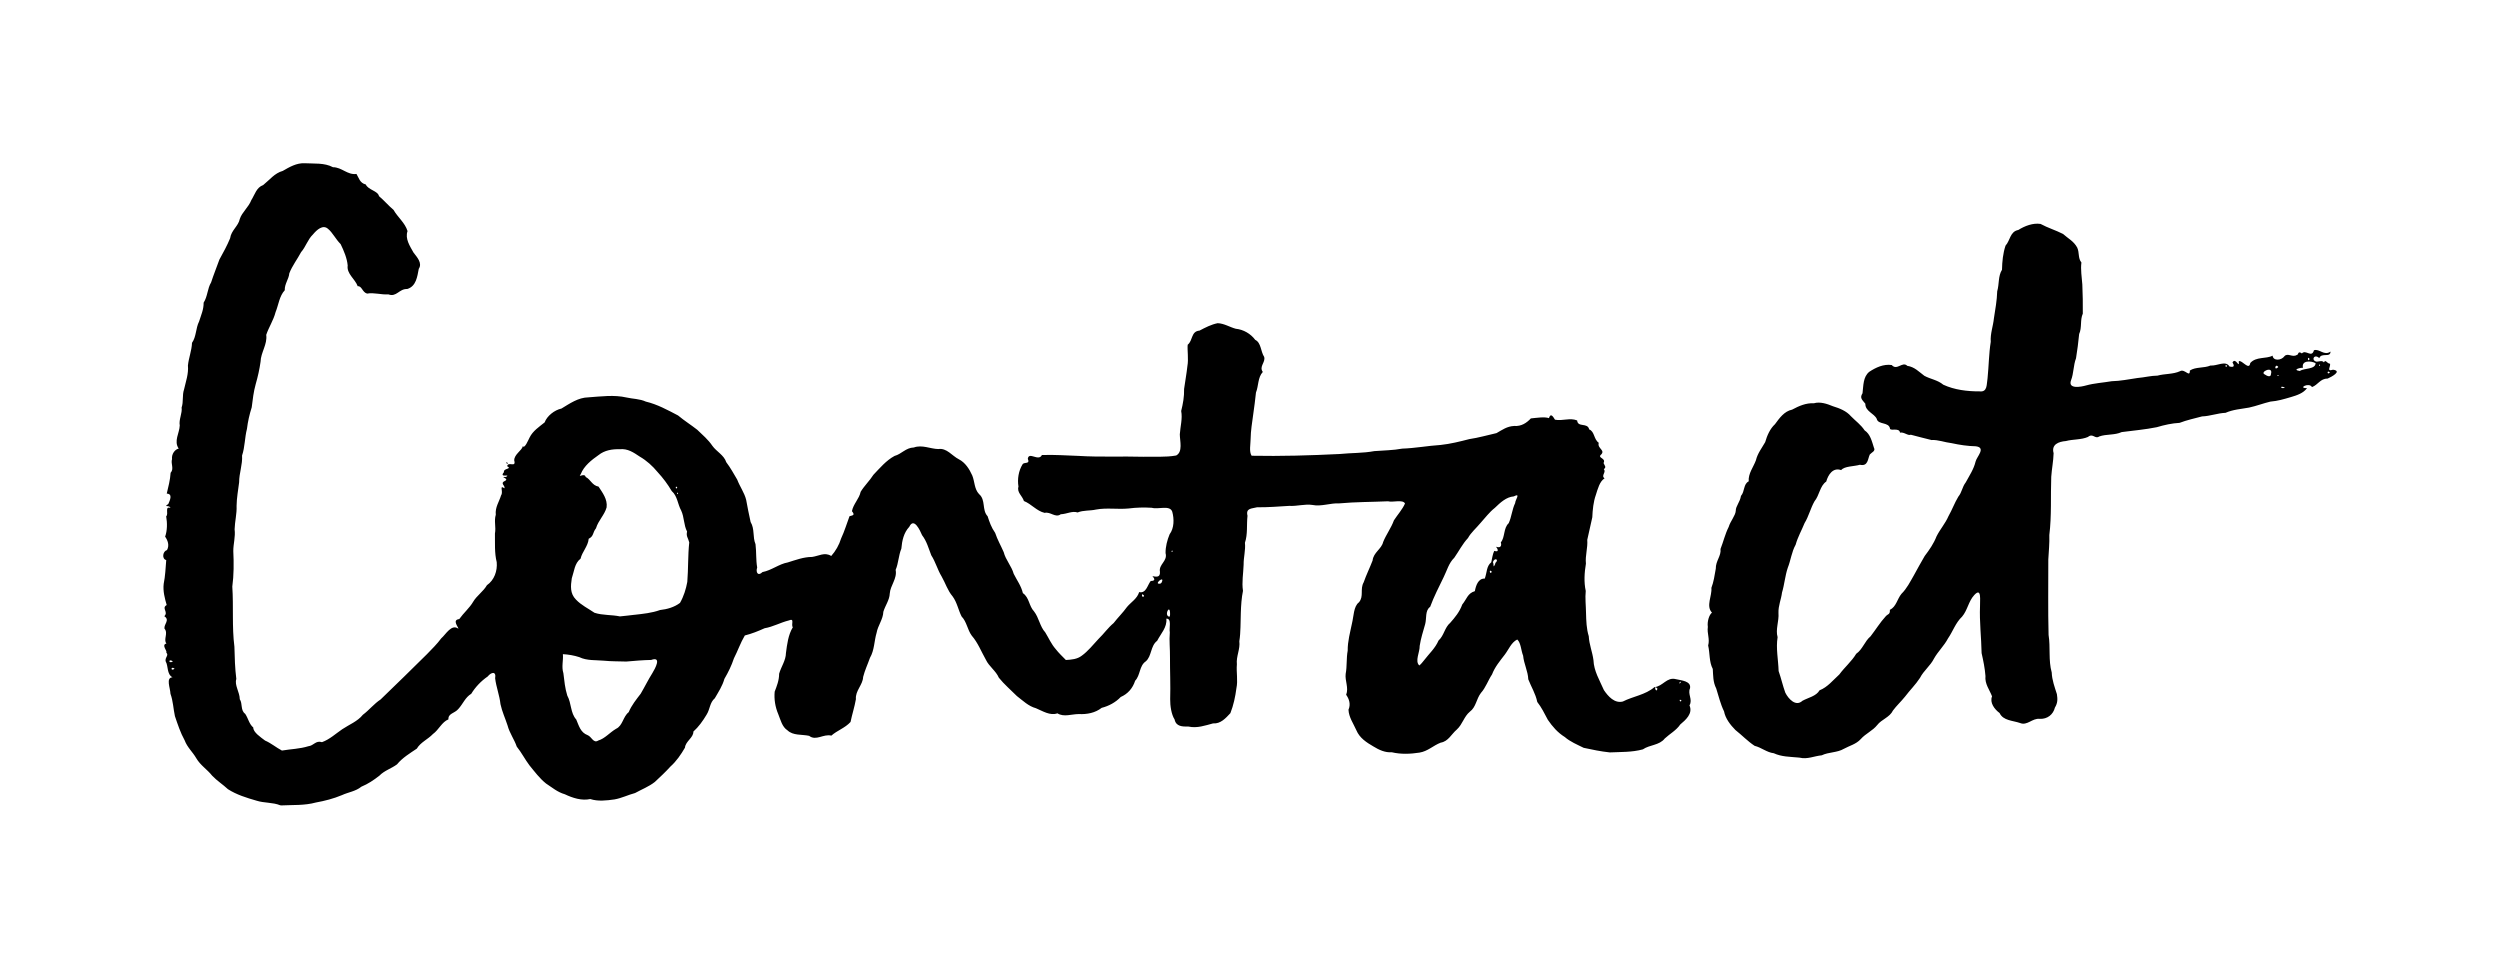
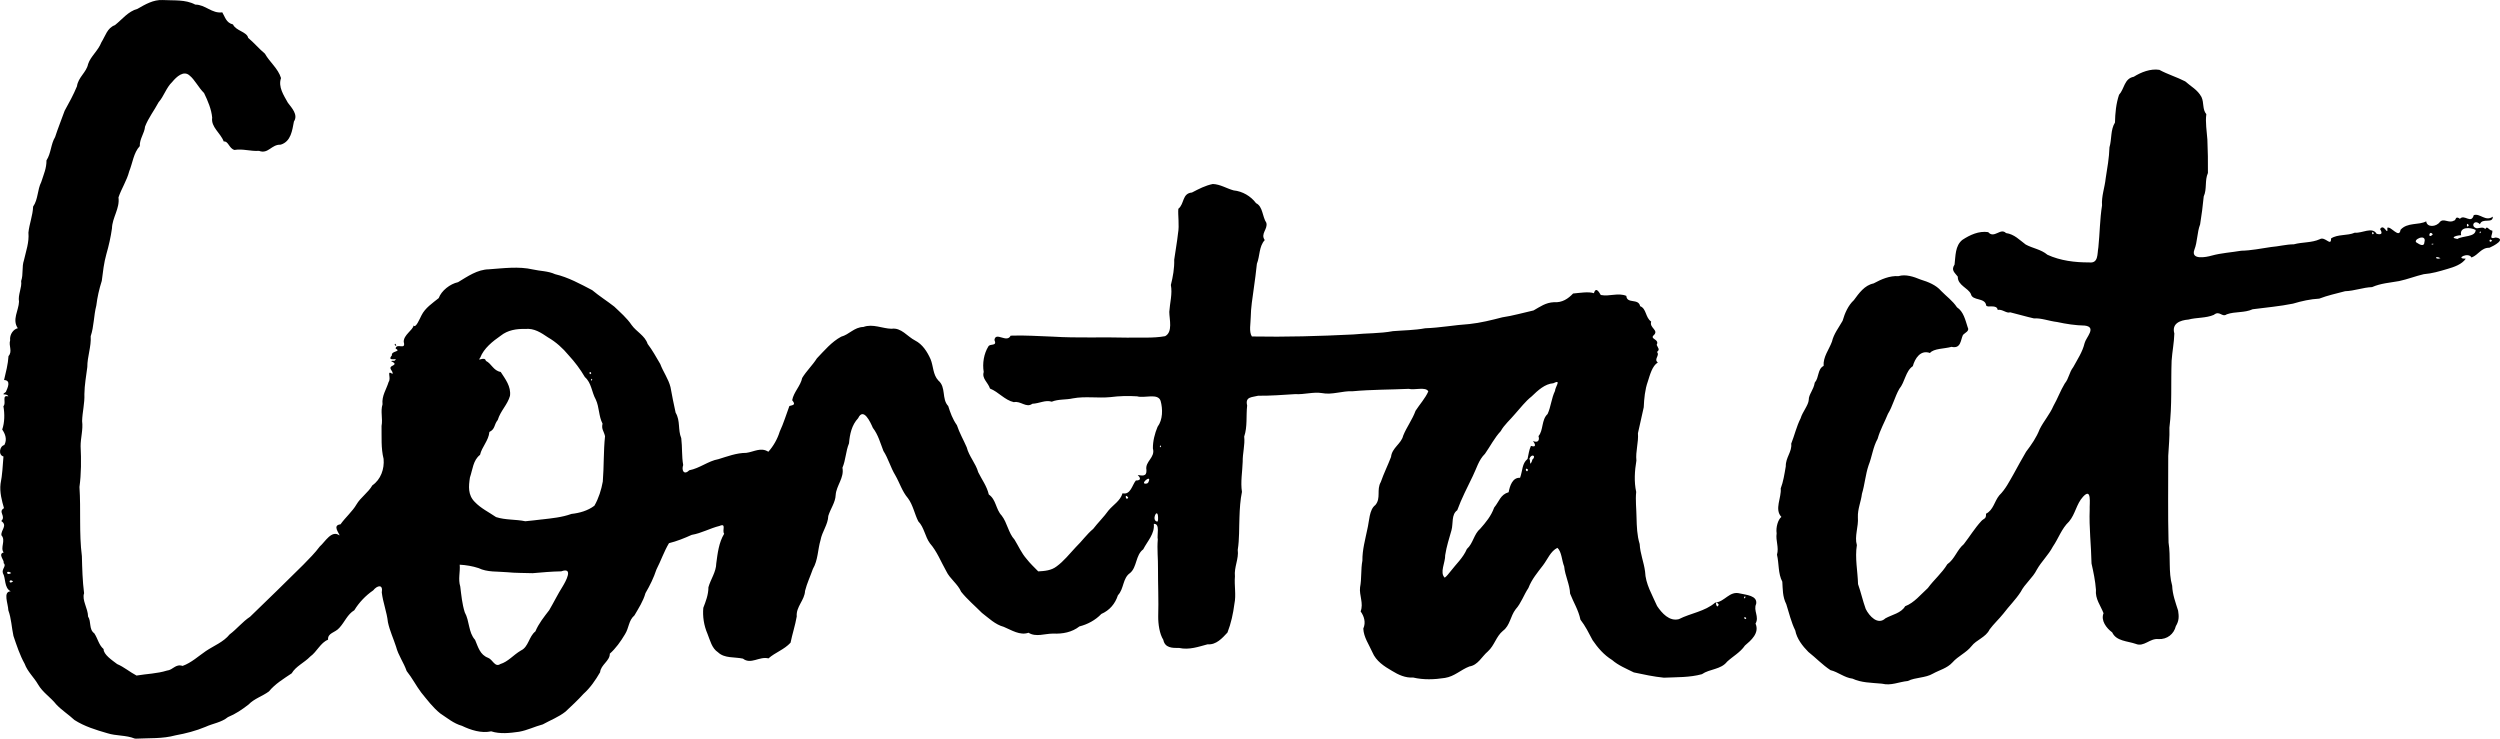
- <svg xmlns="http://www.w3.org/2000/svg" width="245.07" height="94.956" version="1.1" viewBox="0 0 245.07 94.956">
-   <g transform="translate(5.4362 1.8763)">
+ <svg xmlns="http://www.w3.org/2000/svg" width="213.066" height="62.956" version="1.1" viewBox="0 0 213.066 62.956">
+   <g transform="translate(-10.5638 -14.1237)">
    <path d="m22.04 77.066c-0.739-0.302-1.575-0.209-2.335-0.455-0.963-0.277-1.95-0.581-2.797-1.125-0.485-0.454-1.081-0.83-1.549-1.326-0.491-0.621-1.148-1.011-1.552-1.704-0.348-0.61-0.889-1.071-1.143-1.761-0.411-0.739-0.681-1.565-0.954-2.373-0.158-0.724-0.177-1.479-0.435-2.185-0.019-0.576-0.479-1.588 0.2-1.62-0.574-0.287-0.407-1.133-0.665-1.542-0.123-0.373 0.352-0.628 0.051-0.872 0.152-0.141-0.526-0.765 0.017-0.896-0.325-0.394 0.207-1.027-0.193-1.463-0.06-0.45 0.558-0.837-0.014-1.216 0.438-0.417-0.312-0.781 0.233-1.095-0.181-0.628-0.381-1.365-0.294-2.076 0.156-0.768 0.185-1.546 0.249-2.329-0.465-0.122-0.331-0.89 0.073-0.976 0.263-0.48 0.071-0.959-0.18-1.321 0.21-0.596 0.218-1.336 0.102-1.992 0.275-0.245-0.178-1.005 0.418-0.829-0.113-0.323-0.743-0.011-0.21-0.382 0.153-0.353 0.469-0.989-0.152-1.018 0.153-0.646 0.338-1.346 0.379-2.039 0.365-0.402-6e-3 -0.875 0.138-1.343-0.06-0.525 0.31-0.963 0.655-1.03-0.505-0.734 0.075-1.51 0.102-2.265-0.107-0.572 0.265-1.214 0.183-1.758 0.201-0.58 0.039-1.191 0.239-1.775 0.173-0.783 0.454-1.518 0.38-2.349 0.075-0.748 0.375-1.469 0.399-2.219 0.433-0.613 0.357-1.429 0.694-2.092 0.223-0.703 0.448-1.161 0.447-1.85 0.395-0.605 0.365-1.383 0.734-1.985 0.242-0.755 0.549-1.496 0.813-2.241 0.375-0.678 0.752-1.362 1.049-2.085 0.108-0.78 0.807-1.181 0.951-1.897 0.212-0.651 0.859-1.141 1.129-1.845 0.348-0.547 0.496-1.234 1.158-1.471 0.626-0.498 1.119-1.17 1.921-1.388 0.66-0.38 1.347-0.787 2.14-0.752 0.929 0.056 1.938-0.065 2.785 0.39 0.864-0.003 1.417 0.782 2.301 0.66 0.234 0.367 0.316 0.888 0.913 1.031 0.249 0.549 1.19 0.624 1.295 1.143 0.488 0.407 0.943 0.948 1.427 1.349 0.406 0.724 1.123 1.258 1.372 2.078-0.263 0.756 0.237 1.475 0.584 2.103 0.331 0.439 0.898 1.028 0.516 1.6-0.145 0.738-0.242 1.708-1.133 1.975-0.789-0.036-1.051 0.829-1.843 0.525-0.719 0.052-1.401-0.2-2.089-0.076-0.47-0.123-0.512-0.773-0.918-0.721-0.261-0.72-1.103-1.223-0.984-2.034-0.062-0.703-0.369-1.431-0.692-2.096-0.475-0.465-0.796-1.145-1.234-1.494-0.504-0.459-1.111 0.102-1.48 0.549-0.516 0.494-0.698 1.205-1.161 1.731-0.366 0.691-0.87 1.334-1.156 2.077-0.044 0.566-0.474 1.042-0.446 1.659-0.533 0.572-0.609 1.438-0.902 2.152-0.2 0.784-0.662 1.468-0.915 2.221 0.13 0.93-0.532 1.722-0.555 2.642-0.105 0.74-0.268 1.467-0.477 2.192-0.206 0.727-0.294 1.505-0.391 2.278-0.226 0.718-0.376 1.375-0.466 2.107-0.223 0.859-0.195 1.772-0.479 2.611 0.059 0.886-0.292 1.737-0.288 2.624-0.094 0.76-0.239 1.525-0.249 2.308 0.034 0.777-0.172 1.526-0.194 2.297 0.096 0.74-0.133 1.437-0.128 2.145 0.056 1.155 0.055 2.344-0.098 3.476 0.131 1.96-0.044 3.938 0.206 5.89 0.027 1.057 0.054 2.116 0.188 3.165-0.202 0.585 0.332 1.29 0.339 1.986 0.292 0.429 0.051 1.087 0.531 1.43 0.304 0.454 0.383 1 0.793 1.342-0.017 0.464 0.729 0.954 1.155 1.279 0.585 0.248 1.084 0.681 1.652 0.979 0.86-0.147 1.757-0.162 2.587-0.423 0.539-0.054 0.72-0.596 1.34-0.399 0.743-0.266 1.36-0.842 1.984-1.267 0.682-0.458 1.505-0.769 2.023-1.417 0.612-0.455 1.101-1.086 1.74-1.503 1.523-1.467 3.041-2.949 4.544-4.44 0.494-0.509 0.988-0.994 1.399-1.55 0.443-0.376 1.014-1.454 1.683-0.94 0.021-0.141-0.662-0.87 0.084-0.95 0.414-0.586 1.032-1.118 1.358-1.689 0.358-0.611 1-1.01 1.355-1.632 0.72-0.495 1.038-1.397 0.959-2.257-0.229-0.907-0.158-1.873-0.174-2.805 0.12-0.635-0.107-1.231 0.083-1.845-0.08-0.73 0.336-1.283 0.518-1.901 0.257-0.355-0.222-1.056 0.334-0.69 0.086-0.293-0.495-0.492 0.075-0.74 0.42-0.247-0.664-0.394 0.082-0.375 0.505-0.342-0.735 0.146-0.21-0.467-0.072-0.413 0.846-0.277 0.315-0.586 0.089-0.504 0.906 0.192 0.693-0.564-0.015-0.595 0.768-0.983 0.843-1.395 0.183 0.267 0.531-0.602 0.665-0.854 0.319-0.648 0.943-1.049 1.475-1.481 0.226-0.628 0.967-1.212 1.645-1.355 0.817-0.492 1.645-1.082 2.639-1.099 1.239-0.087 2.519-0.267 3.742 0.014 0.598 0.14 1.294 0.126 1.89 0.402 1.124 0.266 2.146 0.83 3.163 1.361 0.598 0.503 1.267 0.921 1.88 1.401 0.517 0.497 1.073 0.966 1.486 1.578 0.401 0.563 1.134 0.9 1.359 1.603 0.412 0.539 0.731 1.131 1.074 1.709 0.247 0.664 0.702 1.278 0.875 1.975 0.124 0.728 0.283 1.452 0.437 2.175 0.419 0.707 0.179 1.451 0.48 2.175 0.096 0.789 0.031 1.524 0.164 2.287-0.158 0.457 0.065 0.898 0.522 0.447 0.876-0.163 1.624-0.795 2.476-0.944 0.759-0.233 1.558-0.54 2.377-0.538 0.656-0.087 1.246-0.505 1.883-0.094 0.426-0.473 0.779-1.09 0.97-1.72 0.332-0.704 0.551-1.454 0.823-2.179 0.401-0.097 0.529-0.127 0.238-0.495 0.129-0.697 0.717-1.218 0.853-1.896 0.361-0.597 0.889-1.091 1.253-1.671 0.638-0.664 1.25-1.405 2.071-1.847 0.683-0.18 1.103-0.81 1.896-0.829 0.8-0.295 1.622 0.14 2.393 0.154 0.831-0.126 1.346 0.665 2.012 1.002 0.628 0.318 1.032 0.954 1.316 1.588 0.249 0.604 0.191 1.313 0.664 1.821 0.682 0.578 0.26 1.56 0.841 2.176 0.177 0.555 0.364 1.099 0.741 1.633 0.216 0.658 0.554 1.234 0.836 1.884 0.193 0.768 0.77 1.366 0.982 2.127 0.314 0.635 0.731 1.175 0.899 1.892 0.638 0.443 0.583 1.254 1.097 1.797 0.483 0.623 0.569 1.477 1.095 2.051 0.351 0.573 0.586 1.136 1.022 1.636 0.3 0.387 0.658 0.722 0.999 1.071 0.546-0.03 1.111-0.073 1.562-0.422 0.601-0.432 1.111-1.077 1.643-1.647 0.515-0.494 0.936-1.103 1.479-1.552 0.391-0.513 0.917-1.024 1.31-1.577 0.407-0.487 1-0.811 1.191-1.459 0.693 0.164 0.822-0.719 1.137-1.089 0.507 0.003 0.367-0.26 0.16-0.47 0.348 0.05 0.78 0.172 0.741-0.422-0.145-0.745 0.776-1.049 0.55-1.841-8e-3 -0.612 0.158-1.27 0.398-1.843 0.453-0.603 0.452-1.513 0.259-2.209-0.224-0.692-1.385-0.202-2.001-0.389-0.763-0.048-1.523-0.03-2.279 0.068-1.061 0.104-2.145-0.091-3.193 0.105-0.601 0.138-1.232 0.051-1.804 0.285-0.543-0.174-1.032 0.148-1.657 0.177-0.512 0.386-1.004-0.275-1.572-0.136-0.79-0.181-1.296-0.87-2.035-1.162-0.164-0.522-0.707-0.841-0.535-1.412-0.122-0.737 0.012-1.553 0.396-2.177 0.155-0.273 0.773 0.022 0.519-0.552 0.104-0.742 1.058 0.304 1.381-0.367 1.19-0.048 2.395 0.047 3.59 0.084 2.12 0.132 4.244 0.025 6.366 0.086 1.067-0.031 2.151 0.066 3.207-0.125 0.673-0.349 0.363-1.428 0.357-2.072 0.047-0.756 0.279-1.542 0.135-2.291 0.178-0.71 0.305-1.422 0.285-2.158 0.104-0.752 0.243-1.492 0.325-2.25 0.126-0.666-0.024-1.585 0.027-2.086 0.529-0.42 0.308-1.313 1.161-1.387 0.599-0.314 1.147-0.599 1.778-0.726 0.648 0.027 1.166 0.381 1.776 0.546 0.746 0.072 1.464 0.489 1.907 1.088 0.589 0.281 0.528 1.147 0.877 1.672 0.15 0.538-0.526 0.934-0.135 1.473-0.505 0.554-0.403 1.353-0.67 2.019-0.072 0.708-0.166 1.408-0.266 2.112-0.109 0.814-0.248 1.621-0.259 2.448-2e-3 0.502-0.169 1.236 0.099 1.637 2.877 0.055 5.757-0.029 8.631-0.171 1.13-0.117 2.274-0.073 3.393-0.283 0.914-0.075 1.843-0.075 2.742-0.245 1.26-0.041 2.508-0.279 3.767-0.36 0.954-0.101 1.885-0.335 2.808-0.573 0.9-0.13 1.78-0.391 2.664-0.587 0.56-0.316 1.028-0.669 1.73-0.701 0.719 0.052 1.225-0.305 1.639-0.741 0.566-0.051 1.324-0.18 1.771-0.027 0.181-0.572 0.432-0.104 0.591 0.153 0.743 0.149 1.466-0.218 2.176 0.075 0.05 0.717 1.031 0.174 1.178 0.879 0.542 0.202 0.437 0.965 0.939 1.312-0.181 0.579 0.745 0.721 0.166 1.214-0.215 0.302 0.558 0.295 0.303 0.768 0.123 0.299 0.299 0.386 0.027 0.607 0.272 0.301-0.308 0.615 0.072 0.897-0.478 0.287-0.668 1.045-0.854 1.625-0.241 0.67-0.315 1.454-0.347 2.19-0.169 0.735-0.324 1.474-0.494 2.212 0.061 0.799-0.213 1.542-0.132 2.332-0.148 0.875-0.207 1.806-0.018 2.675-0.073 0.688 0.02 1.451 0.029 2.17 0.019 0.766 0.043 1.544 0.268 2.269 0.041 0.815 0.357 1.541 0.461 2.348 0.037 1.057 0.611 1.989 1.023 2.934 0.408 0.61 1.049 1.331 1.856 1.12 1.011-0.515 2.212-0.649 3.095-1.409 0.827-0.07 1.214-1.019 2.102-0.783 0.522 0.125 1.517 0.174 1.391 0.89-0.262 0.574 0.287 1.095-0.054 1.68 0.357 0.806-0.387 1.436-0.904 1.873-0.395 0.583-1.028 0.917-1.52 1.374-0.531 0.681-1.47 0.601-2.148 1.066-1.049 0.289-2.16 0.248-3.24 0.298-0.873-0.09-1.718-0.269-2.56-0.45-0.622-0.311-1.334-0.602-1.848-1.056-0.713-0.441-1.218-1.038-1.665-1.689-0.33-0.626-0.625-1.224-1.037-1.75-0.165-0.814-0.585-1.462-0.881-2.22-0.032-0.803-0.432-1.516-0.505-2.316-0.206-0.494-0.209-1.259-0.577-1.587-0.585 0.284-0.838 0.983-1.224 1.486-0.474 0.621-0.968 1.2-1.247 1.936-0.393 0.586-0.618 1.298-1.089 1.816-0.462 0.604-0.471 1.382-1.084 1.837-0.587 0.486-0.708 1.229-1.281 1.752-0.531 0.448-0.831 1.164-1.577 1.284-0.752 0.29-1.256 0.844-2.083 0.977-0.896 0.139-1.823 0.175-2.711-0.034-0.663 0.045-1.25-0.231-1.801-0.568-0.67-0.39-1.356-0.827-1.674-1.591-0.289-0.655-0.738-1.272-0.772-2.011 0.239-0.54 0.061-1.063-0.228-1.466 0.269-0.685-0.131-1.368-0.048-2.051 0.146-0.75 0.055-1.524 0.199-2.276-0.011-0.918 0.241-1.79 0.421-2.678 0.168-0.665 0.153-1.673 0.681-2.058 0.507-0.593 0.079-1.294 0.467-1.965 0.256-0.739 0.594-1.409 0.872-2.136 0.079-0.785 0.879-1.124 1.034-1.81 0.294-0.735 0.785-1.37 1.055-2.124 0.334-0.52 0.848-1.088 1.087-1.653-0.214-0.422-1.193-0.084-1.665-0.216-1.591 0.072-3.185 0.058-4.772 0.204-0.889-0.045-1.758 0.333-2.643 0.155-0.709-0.116-1.513 0.139-2.27 0.091-1.051 0.064-2.101 0.148-3.154 0.137-0.511 0.141-1.126 0.063-0.935 0.833-0.1 0.881 0.036 1.795-0.252 2.646 0.079 0.7-0.14 1.423-0.128 2.145-0.027 0.853-0.194 1.725-0.063 2.57-0.141 0.668-0.19 1.441-0.212 2.157-0.039 0.929-2.3e-4 1.867-0.147 2.784 0.104 0.76-0.324 1.485-0.239 2.258-0.069 0.786 0.116 1.575-0.045 2.341-0.106 0.828-0.286 1.667-0.591 2.447-0.451 0.485-0.962 1.065-1.698 1.005-0.773 0.207-1.566 0.494-2.411 0.31-0.61 0.01-1.223-0.004-1.36-0.695-0.319-0.492-0.442-1.342-0.434-1.995 0.042-1.364-0.024-2.73-0.019-4.093 0.013-0.819-0.089-1.631-0.017-2.459-0.089-0.379 0.221-1.371-0.339-1.334 0.088 0.851-0.541 1.463-0.902 2.17-0.66 0.491-0.525 1.519-1.118 2.016-0.645 0.438-0.517 1.357-1.039 1.898-0.237 0.733-0.712 1.287-1.413 1.593-0.5 0.529-1.183 0.892-1.867 1.063-0.634 0.497-1.433 0.65-2.237 0.611-0.717-0.001-1.467 0.325-2.103-0.072-0.728 0.258-1.455-0.231-2.11-0.502-0.732-0.197-1.281-0.748-1.86-1.189-0.593-0.598-1.244-1.143-1.772-1.802-0.284-0.667-0.967-1.11-1.267-1.755-0.451-0.793-0.786-1.679-1.39-2.37-0.424-0.574-0.49-1.363-0.993-1.875-0.31-0.596-0.447-1.387-0.881-1.97-0.495-0.577-0.705-1.306-1.078-1.954-0.413-0.68-0.59-1.417-1.015-2.077-0.266-0.681-0.447-1.384-0.9-1.968-0.205-0.474-0.798-1.79-1.255-0.822-0.547 0.582-0.712 1.368-0.777 2.14-0.282 0.679-0.278 1.428-0.56 2.08 0.169 0.858-0.524 1.522-0.577 2.325-0.022 0.627-0.439 1.163-0.628 1.782-0.027 0.748-0.534 1.339-0.664 2.07-0.237 0.789-0.207 1.696-0.651 2.452-0.216 0.625-0.5 1.208-0.667 1.87-0.027 0.777-0.782 1.354-0.708 2.176-0.132 0.766-0.377 1.495-0.527 2.237-0.551 0.599-1.311 0.83-1.881 1.338-0.782-0.196-1.495 0.552-2.178 0.02-0.725-0.158-1.569-0.008-2.123-0.539-0.529-0.343-0.67-1.01-0.895-1.567-0.315-0.732-0.425-1.493-0.359-2.224 0.202-0.529 0.439-1.116 0.436-1.754 0.194-0.693 0.658-1.3 0.669-2.035 0.115-0.86 0.216-1.771 0.674-2.525-0.206-0.263 0.224-0.935-0.399-0.665-0.815 0.2-1.539 0.623-2.368 0.762-0.627 0.284-1.271 0.543-1.938 0.708-0.433 0.729-0.682 1.49-1.068 2.241-0.24 0.723-0.546 1.346-0.935 2.015-0.197 0.702-0.574 1.264-0.94 1.899-0.51 0.439-0.454 1.055-0.809 1.614-0.367 0.615-0.784 1.198-1.291 1.65 0.017 0.608-0.766 0.939-0.827 1.58-0.389 0.671-0.843 1.335-1.42 1.848-0.479 0.532-1.006 1.02-1.533 1.513-0.577 0.457-1.282 0.724-1.936 1.086-0.687 0.182-1.309 0.5-2.013 0.625-0.786 0.11-1.611 0.212-2.381-0.036-0.831 0.186-1.738-0.107-2.495-0.47-0.713-0.2-1.264-0.677-1.847-1.057-0.626-0.502-1.116-1.162-1.621-1.781-0.425-0.559-0.766-1.238-1.241-1.831-0.242-0.711-0.713-1.337-0.902-2.074-0.222-0.689-0.542-1.367-0.694-2.088-0.091-0.863-0.423-1.681-0.524-2.536 0.13-0.728-0.385-0.608-0.731-0.176-0.65 0.445-1.216 1.045-1.609 1.693-0.591 0.351-0.814 1-1.267 1.491-0.366 0.44-1.014 0.424-0.971 1.019-0.645 0.255-0.947 1.027-1.519 1.436-0.505 0.528-1.223 0.82-1.581 1.432-0.684 0.462-1.408 0.893-1.94 1.542-0.558 0.415-1.241 0.603-1.736 1.116-0.551 0.428-1.099 0.801-1.758 1.073-0.56 0.458-1.276 0.536-1.905 0.827-0.821 0.345-1.688 0.567-2.56 0.725-1.101 0.304-2.258 0.226-3.387 0.284l-0.097-0.014zm31.16-6.346c0.673-0.202 1.109-0.773 1.758-1.155 0.656-0.304 0.675-1.193 1.235-1.628 0.274-0.664 0.747-1.25 1.176-1.808 0.398-0.674 0.741-1.384 1.144-2.019 0.266-0.437 0.961-1.683-0.118-1.293-0.815 0.014-1.626 0.087-2.436 0.157-0.742-0.029-1.441-0.007-2.183-0.083-0.814-0.075-1.676 0.014-2.429-0.351-0.52-0.169-1.06-0.259-1.605-0.29 0.057 0.62-0.151 1.222 0.049 1.865 0.092 0.756 0.158 1.476 0.382 2.193 0.42 0.755 0.298 1.707 0.88 2.35 0.264 0.619 0.416 1.268 1.112 1.53 0.389 0.142 0.571 0.835 1.036 0.533zm106.2-3.92c-0.314-0.289-0.153 0.291 0 0zm-2.36-1.165c-0.427-0.515-0.14 0.567 0 0zm2.28-0.595c-4e-3 -0.322-0.288 0.3 0 0zm-147.64-1.36c-0.37-0.324-0.43 0.313 0 0zm122.49-0.84c0.489-0.642 1.087-1.169 1.411-1.927 0.544-0.487 0.59-1.27 1.146-1.737 0.459-0.522 0.919-1.066 1.178-1.793 0.443-0.533 0.522-1.102 1.235-1.309 0.097-0.523 0.327-1.274 0.973-1.228 0.231-0.634 0.152-1.211 0.638-1.608 0.088-0.374 0.122-0.761 0.289-1.112 0.595 0.19 0.256-0.331 0.171-0.405 0.618 0.21 0.519-0.309 0.474-0.432 0.42-0.468 0.245-1.403 0.773-1.878 0.288-0.62 0.328-1.347 0.634-1.971 5e-3 -0.335 0.593-1.029-0.143-0.654-0.719 0.053-1.312 0.603-1.852 1.126-0.538 0.422-0.937 0.967-1.409 1.487-0.407 0.493-0.938 0.943-1.221 1.468-0.536 0.571-0.891 1.286-1.344 1.932-0.544 0.527-0.723 1.272-1.037 1.894-0.463 0.962-0.961 1.915-1.327 2.917-0.515 0.364-0.332 1.13-0.489 1.697-0.201 0.714-0.424 1.385-0.538 2.134 0.019 0.617-0.494 1.492-0.038 1.917 0.19-0.139 0.326-0.343 0.478-0.52zm-122.65 0.12c-0.479-0.335-0.465 0.289 0 0zm97.741-4.766c-0.039-0.879-0.626 0.313-0.054 0.388 0.075-0.117 0.054-0.259 0.054-0.388zm-52.501 0.198c0.847-0.097 1.703-0.177 2.508-0.469 0.68-0.073 1.396-0.272 1.955-0.699 0.366-0.638 0.589-1.362 0.715-2.059 0.105-1.287 0.054-2.591 0.191-3.869-0.116-0.472-0.321-0.586-0.213-1.067-0.334-0.637-0.267-1.393-0.578-2.06-0.352-0.63-0.358-1.413-0.926-1.907-0.394-0.674-0.857-1.289-1.389-1.866-0.488-0.591-1.075-1.126-1.744-1.511-0.598-0.401-1.188-0.809-1.958-0.725-0.741-0.023-1.49 0.1-2.081 0.573-0.683 0.476-1.441 1.071-1.747 1.871-0.327 0.426 0.376-0.175 0.483 0.276 0.489 0.237 0.625 0.833 1.262 0.944 0.384 0.597 0.895 1.236 0.79 2.039-0.211 0.757-0.81 1.274-1.041 2.049-0.346 0.426-0.197 0.767-0.714 1.026-0.067 0.744-0.644 1.271-0.797 1.951-0.596 0.454-0.63 1.261-0.862 1.93-0.111 0.749-0.185 1.481 0.409 2.079 0.515 0.547 1.206 0.876 1.818 1.295 0.803 0.262 1.672 0.182 2.494 0.355 0.477-0.035 0.95-0.111 1.426-0.158zm49.96-1.871c-0.364-0.448-0.192 0.409 0 0zm1.767-1.42c0.177-0.556-0.914 0.384-0.156 0.227l0.092-0.08 0.064-0.146zm32.313-0.945c-0.354-0.333-0.137 0.424 0 0zm0.349-0.843c0.397-0.343-0.069-0.576-0.244-0.082 0.123 0.12-0.015 0.726 0.23 0.178l0.014-0.096zm-31.629-1.152c-0.091-0.255-0.181 0.279 0 0zm-48.48-5.68c-0.091-0.255-0.181 0.279 0 0zm-0.08-0.56c-0.215-0.322-0.189 0.311 0 0zm109.88 26.461c-0.813-0.077-1.638-0.068-2.393-0.42-0.689-0.079-1.22-0.566-1.878-0.724-0.687-0.451-1.245-1.048-1.887-1.554-0.492-0.495-0.986-1.133-1.113-1.825-0.353-0.716-0.528-1.494-0.766-2.242-0.329-0.649-0.296-1.283-0.339-1.917-0.37-0.697-0.274-1.542-0.454-2.3 0.182-0.65-0.124-1.176-0.03-1.824-0.079-0.509 0.124-1.189 0.406-1.397-0.617-0.644 0.021-1.649-0.058-2.429 0.219-0.571 0.313-1.192 0.432-1.884-0.017-0.756 0.547-1.254 0.463-1.929 0.282-0.713 0.45-1.469 0.802-2.163 0.152-0.536 0.667-1.115 0.693-1.579-0.012-0.45 0.417-0.845 0.509-1.459 0.386-0.439 0.223-1.156 0.757-1.427-0.054-0.775 0.465-1.392 0.711-2.07 0.154-0.662 0.583-1.2 0.906-1.772 0.187-0.651 0.479-1.319 0.96-1.76 0.435-0.592 0.909-1.27 1.678-1.427 0.671-0.36 1.367-0.669 2.133-0.624 0.607-0.179 1.28 0.046 1.879 0.294 0.645 0.197 1.316 0.464 1.75 0.969 0.471 0.484 0.975 0.83 1.349 1.395 0.561 0.363 0.714 1.093 0.912 1.7 0.187 0.332-0.229 0.455-0.405 0.663-0.207 0.437-0.164 1.19-0.972 1.007-0.577 0.169-1.525 0.129-1.836 0.524-0.802-0.293-1.279 0.457-1.463 1.123-0.622 0.419-0.663 1.345-1.152 1.936-0.383 0.671-0.578 1.504-0.969 2.129-0.284 0.707-0.673 1.377-0.877 2.123-0.399 0.711-0.476 1.524-0.776 2.274-0.265 0.789-0.321 1.625-0.562 2.42-0.079 0.67-0.373 1.287-0.346 1.999 0.067 0.8-0.307 1.61-0.086 2.37-0.177 1.099 0.07 2.221 0.1 3.324 0.249 0.705 0.401 1.419 0.656 2.12 0.305 0.61 1.03 1.404 1.676 0.797 0.57-0.318 1.346-0.443 1.681-1.031 0.771-0.291 1.333-1.006 1.939-1.553 0.514-0.707 1.205-1.274 1.655-2.026 0.633-0.438 0.83-1.235 1.405-1.711 0.505-0.65 0.931-1.357 1.491-1.966 0.216-0.247 0.43-0.154 0.403-0.629 0.633-0.315 0.708-1.05 1.135-1.571 0.529-0.516 0.854-1.186 1.212-1.803 0.349-0.632 0.697-1.279 1.067-1.905 0.467-0.617 0.88-1.208 1.162-1.93 0.345-0.69 0.863-1.264 1.169-1.976 0.356-0.622 0.593-1.294 0.964-1.909 0.368-0.448 0.364-0.928 0.727-1.401 0.368-0.681 0.789-1.293 0.967-2.046 0.118-0.488 1.061-1.367 0.017-1.494-0.796-0.016-1.578-0.135-2.356-0.304-0.691-0.079-1.358-0.353-1.98-0.308-0.64-0.143-1.386-0.364-2.027-0.52-0.295 0.124-0.663-0.29-1.061-0.206-0.076-0.51-0.868-0.151-0.979-0.374-0.088-0.704-1.175-0.367-1.304-0.977-0.236-0.525-1.137-0.738-1.118-1.482-0.283-0.369-0.587-0.547-0.276-1.027 0.091-0.735 0.043-1.608 0.667-2.107 0.64-0.421 1.4-0.777 2.198-0.66 0.52 0.589 1.046-0.401 1.521 0.079 0.72 0.101 1.164 0.603 1.677 0.978 0.607 0.331 1.291 0.402 1.857 0.874 1.099 0.504 2.343 0.656 3.542 0.65 0.815 0.104 0.688-0.708 0.795-1.287 0.123-1.187 0.125-2.394 0.313-3.57-0.059-0.781 0.233-1.534 0.311-2.307 0.136-0.878 0.297-1.752 0.322-2.644 0.208-0.707 0.077-1.485 0.47-2.113 0.017-0.806 0.093-1.607 0.346-2.364 0.463-0.501 0.433-1.382 1.253-1.536 0.629-0.393 1.432-0.708 2.18-0.592 0.709 0.387 1.502 0.621 2.206 0.984 0.487 0.439 1.046 0.702 1.387 1.333 0.234 0.505 0.06 1.033 0.413 1.466-0.095 0.687 0.041 1.446 0.089 2.155 0.043 0.95 0.056 1.905 0.047 2.854-0.285 0.641-0.067 1.362-0.358 1.999-0.078 0.803-0.178 1.589-0.307 2.38-0.267 0.698-0.218 1.463-0.488 2.156-0.333 0.9 0.99 0.646 1.471 0.507 0.823-0.226 1.681-0.273 2.518-0.416 0.86-0.017 1.687-0.193 2.533-0.315 0.659-0.052 1.325-0.233 1.951-0.232 0.725-0.201 1.519-0.118 2.216-0.437 0.456-0.271 0.969 0.68 0.958-0.062 0.564-0.379 1.385-0.215 2.027-0.493 0.616 0.071 1.481-0.54 1.859 0.097 0.503 0.123 0.478-0.096 0.294-0.401 0.329-0.56 0.684 0.705 0.617-0.115 0.308-0.163 1.014 0.966 1.125 0.174 0.585-0.656 1.549-0.378 2.188-0.721 0.058 0.542 0.86 0.481 1.163 0.054 0.327-0.359 0.767 0.145 1.199-0.117 0.21-4.15e-4 0.075-0.459 0.514-0.155 0.371-0.428 0.961 0.488 1.177-0.311 0.532-0.188 0.999 0.584 1.625 0.129 7.3e-4 0.642-0.895 0.061-1.1 0.644-0.498-0.481-0.848 0.234-0.255 0.35 0.301-0.03 0.528-0.142 0.71 0.064 0.177-0.338 0.278 0.115 0.6 0.133 0.073 0.278-0.392 0.8 0.293 0.586 0.938 0.13-0.185 0.723-0.536 0.873-0.71-0.013-0.929 0.608-1.529 0.833-0.262-0.511-1.463 0.127-0.488 0.096-0.322 0.488-1.005 0.716-1.569 0.879-0.737 0.216-1.27 0.381-2.017 0.446-0.699 0.164-1.391 0.436-2.093 0.586-0.784 0.14-1.577 0.19-2.306 0.514-0.776 0.028-1.506 0.325-2.301 0.351-0.735 0.197-1.499 0.359-2.203 0.632-0.752 0.041-1.49 0.204-2.239 0.427-1.135 0.231-2.291 0.326-3.436 0.478-0.711 0.324-1.488 0.175-2.207 0.431-0.415 0.293-0.6-0.362-1.103 0.047-0.672 0.29-1.452 0.212-2.161 0.4-0.706 0.059-1.445 0.326-1.204 1.19-0.021 0.782-0.18 1.542-0.232 2.319-0.07 1.901 0.047 3.81-0.188 5.702 0.027 0.824-0.057 1.593-0.1 2.405 5e-3 2.463-0.038 4.928 0.027 7.39 0.197 1.22-0.03 2.487 0.309 3.683 0.024 0.737 0.293 1.443 0.507 2.123 0.074 0.497 0.085 0.855-0.196 1.318-0.165 0.674-0.733 1.137-1.476 1.103-0.746-0.089-1.232 0.703-1.944 0.407-0.695-0.243-1.657-0.225-2.002-0.976-0.504-0.37-0.988-1.021-0.739-1.636-0.246-0.651-0.726-1.213-0.646-1.997-0.06-0.775-0.211-1.5-0.378-2.239-0.028-1.538-0.219-3.067-0.156-4.606-0.027-0.478 0.198-1.922-0.57-1.082-0.567 0.617-0.65 1.473-1.189 2.11-0.644 0.61-0.893 1.43-1.38 2.137-0.379 0.722-0.974 1.264-1.371 1.971-0.348 0.7-1.02 1.195-1.371 1.89-0.438 0.675-0.987 1.2-1.472 1.845-0.398 0.494-0.831 0.888-1.177 1.354-0.327 0.681-1.132 0.878-1.546 1.428-0.45 0.565-1.137 0.836-1.619 1.382-0.449 0.497-1.118 0.653-1.657 0.952-0.658 0.387-1.475 0.303-2.163 0.634-0.733 0.07-1.414 0.414-2.164 0.231l-0.14-0.015zm47.72-36.252c-0.531-0.286-0.491 0.175 0 0zm-1.374-1.355c0.241-0.833-1.15-0.176-0.612 0.055 0.187 0.13 0.602 0.352 0.612-0.055zm0.793 0.137c-0.32-0.074-0.159 0.147 0 0zm4.982-0.272c-0.295-0.322-0.307 0.313 0 0zm-2.96-0.15c0.442-0.292 1.543-0.139 1.556-0.767-0.457-0.245-1.407-0.287-1.239 0.454-0.217-0.029-1.105 0.186-0.317 0.313zm-2.1-0.39c-0.31-0.449-0.462 0.482 0 0zm-5.02-0.1c-0.215-0.322-0.189 0.311 0 0zm9.12-0.08c-0.091-0.255-0.181 0.279 0 0zm-1.028-0.6c-0.234-0.405-0.209 0.395 0 0zm-176.77 10.2c0.004-0.322 0.288 0.3 0 0z" stroke-width=".08" />
  </g>
</svg>
